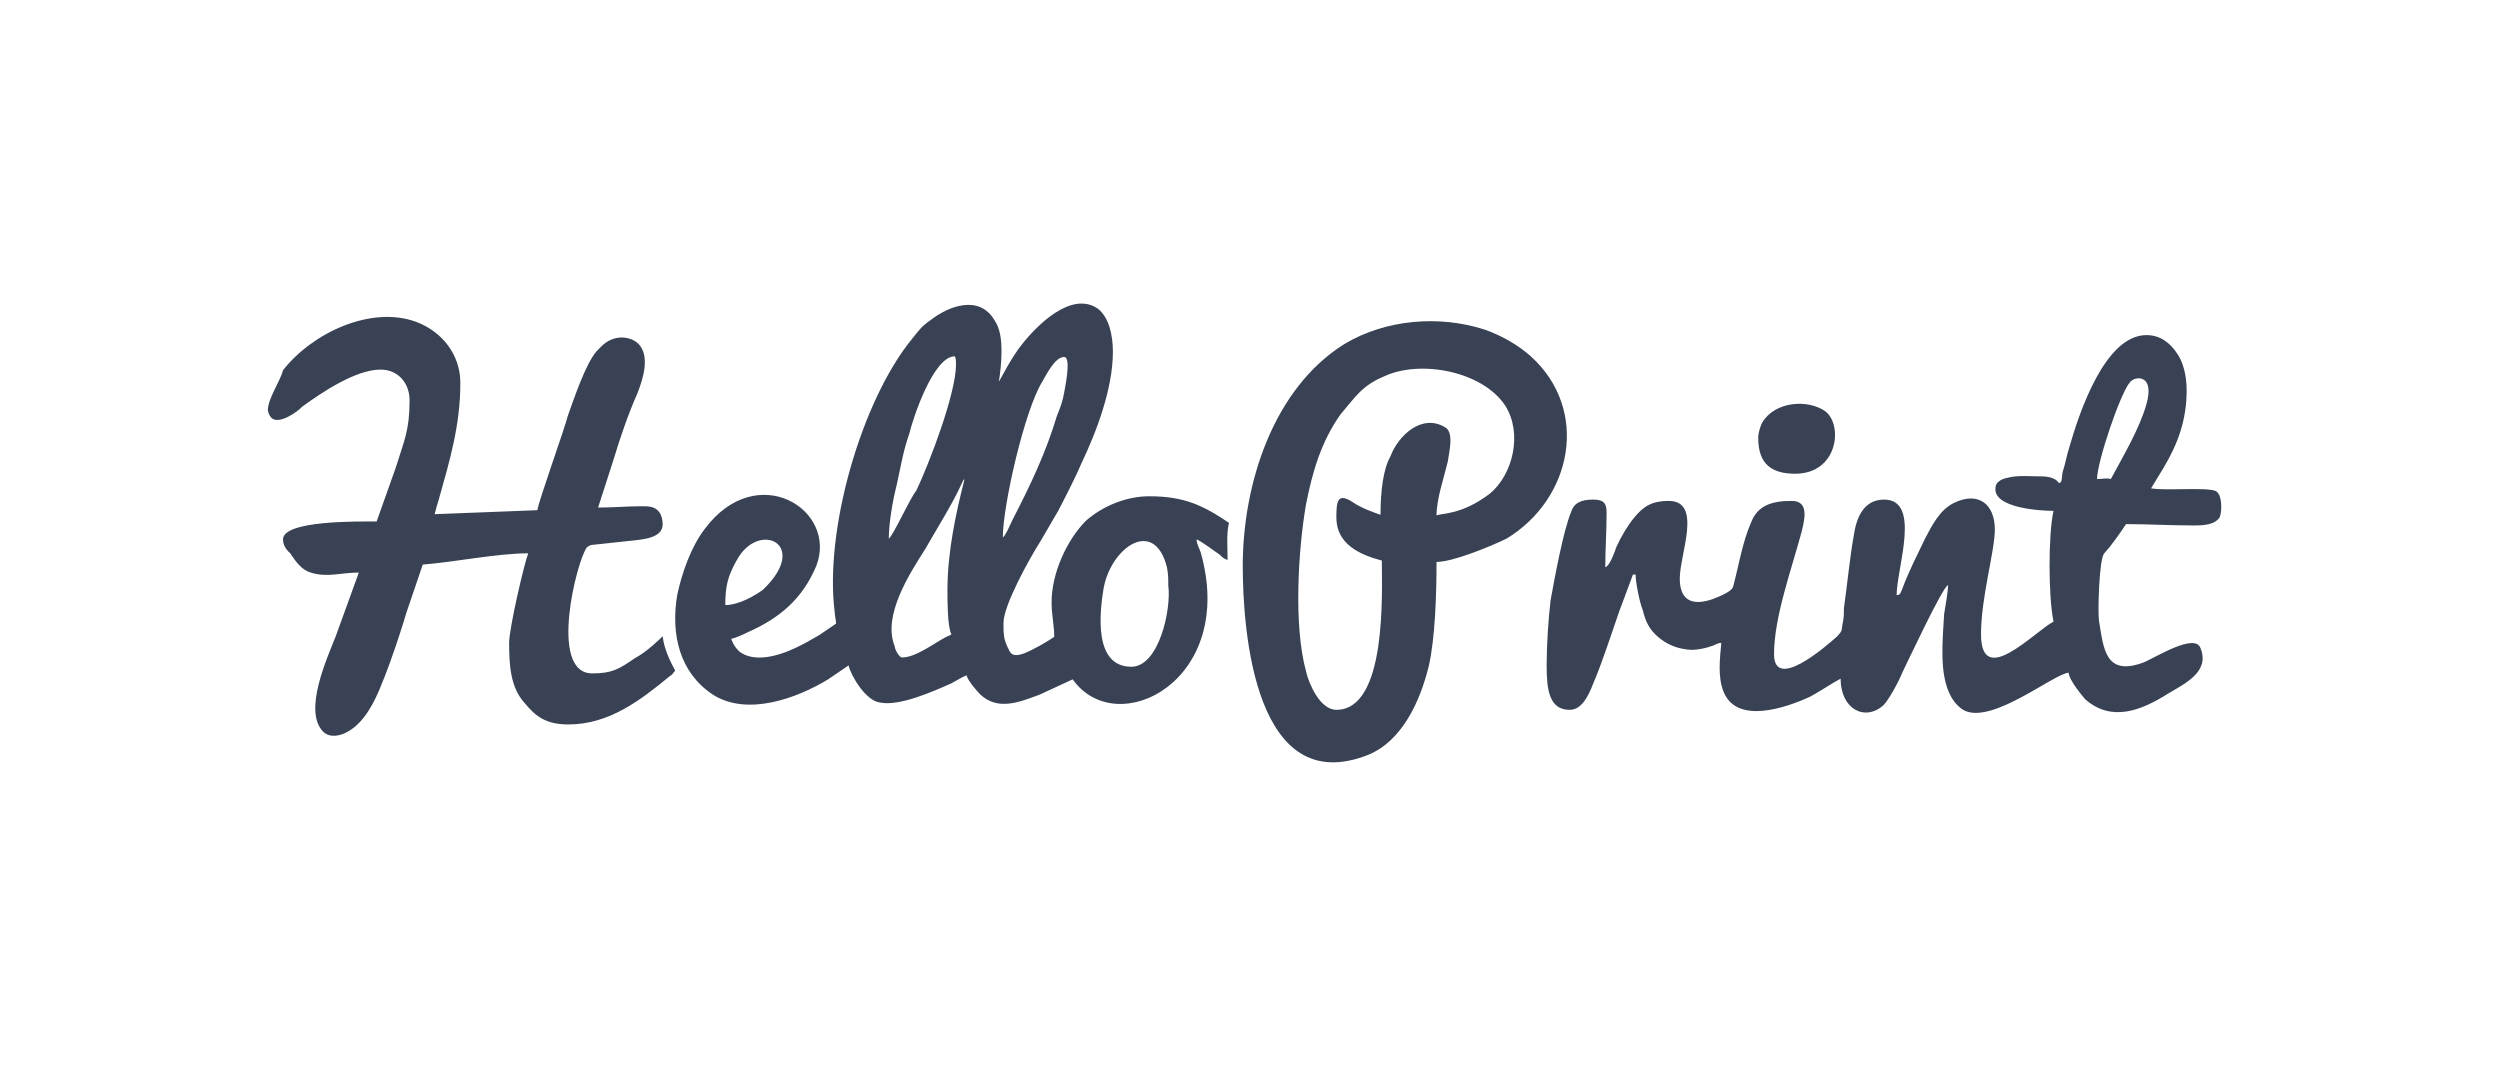
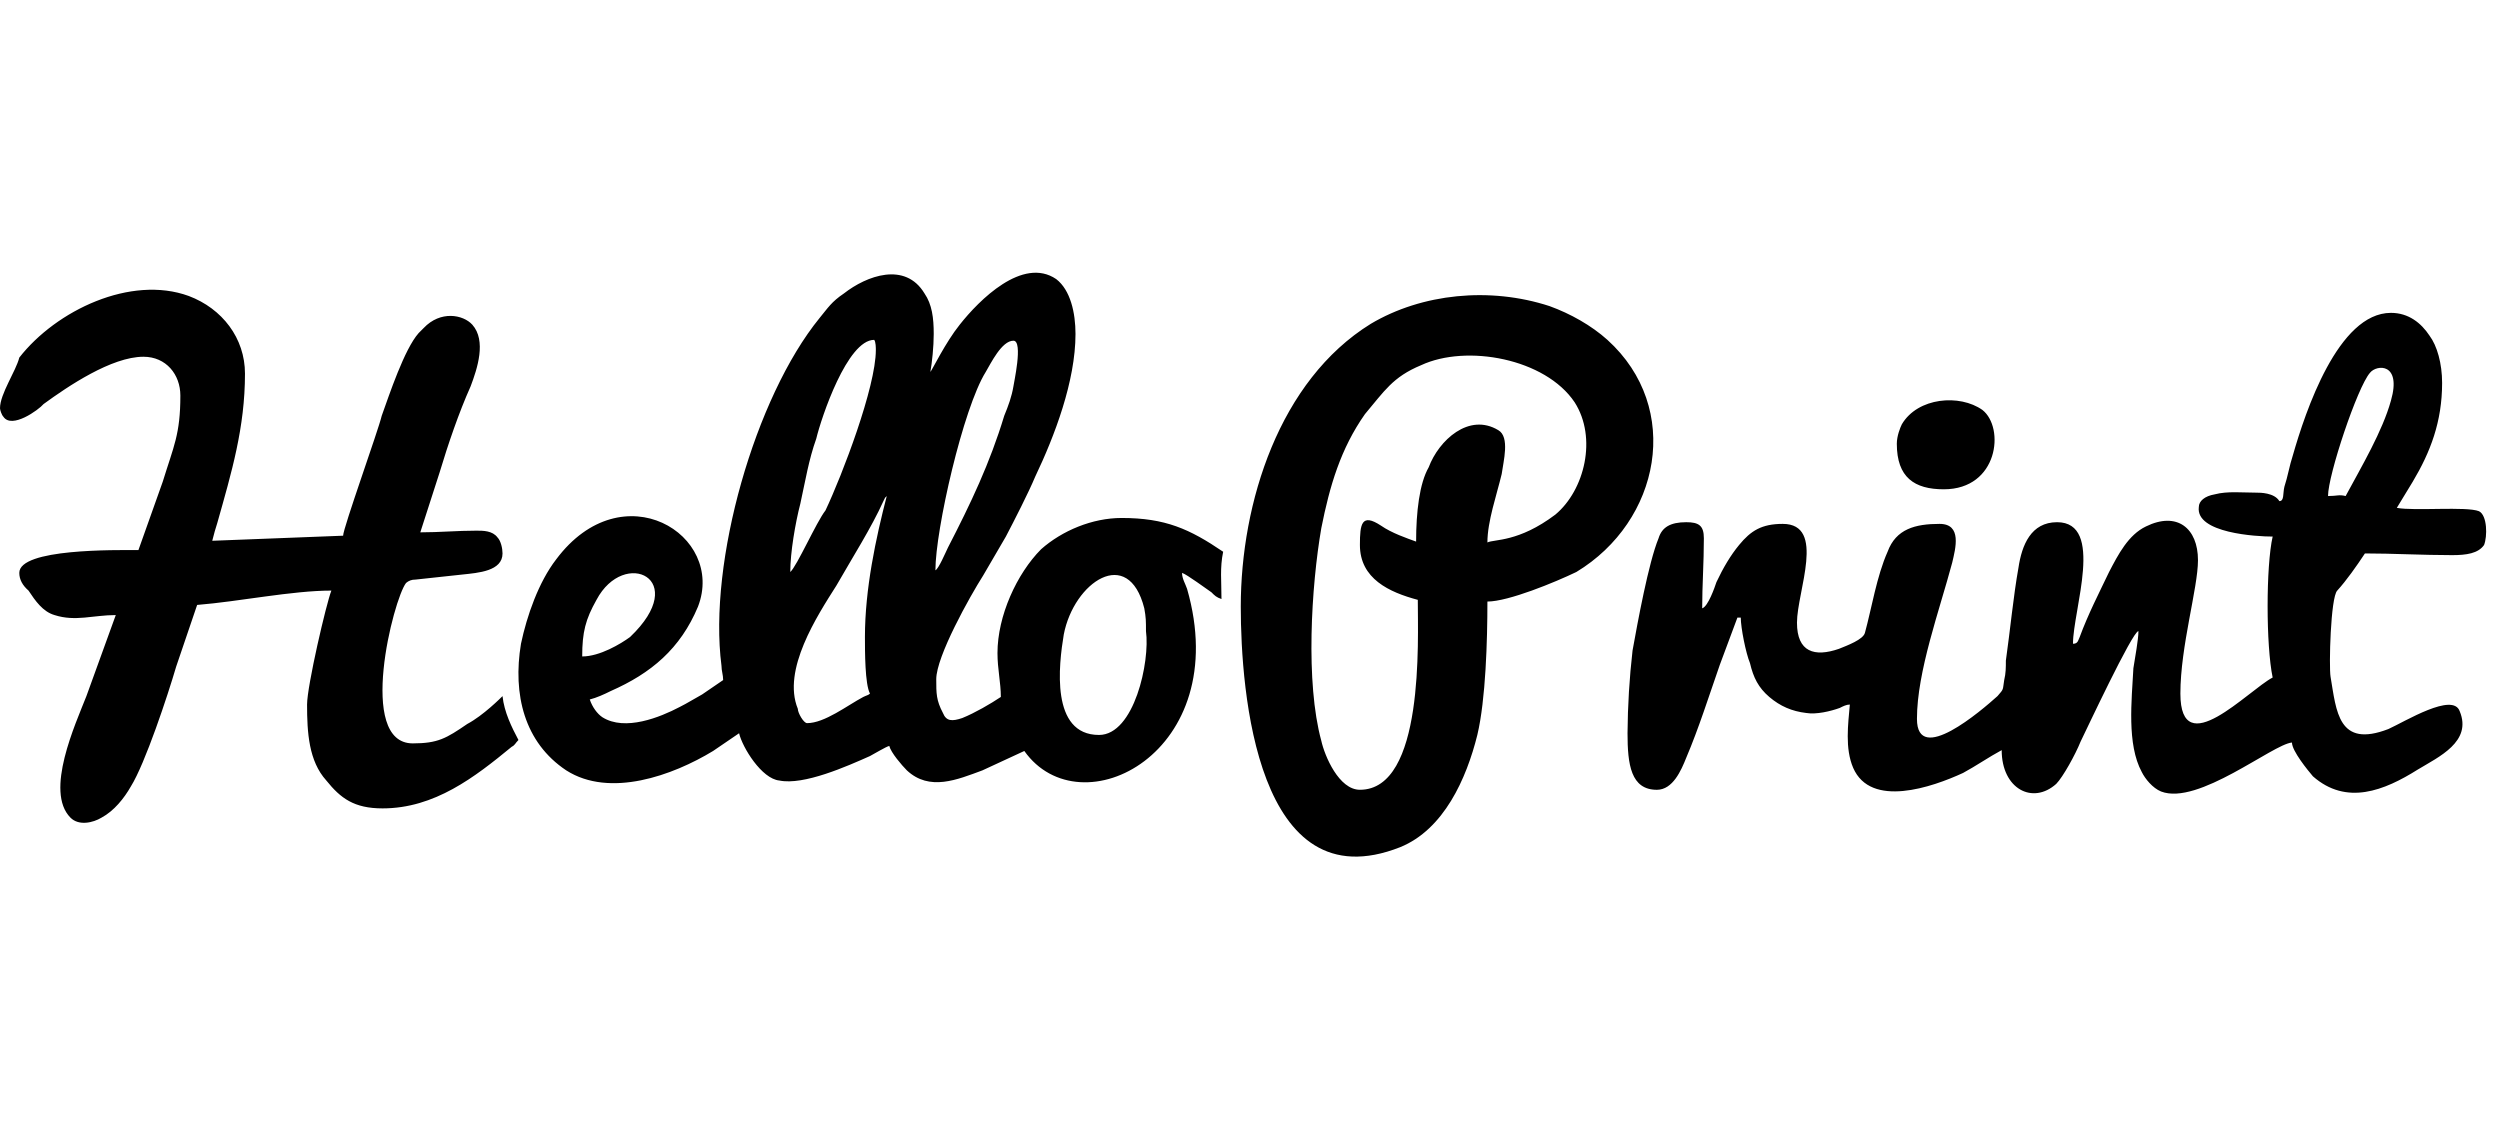
- <svg xmlns="http://www.w3.org/2000/svg" width="140" height="60" viewBox="0 0 140 60">
-   <path fill="#384254" d="M98.46 24.523c0 1.486.775 2.006 2.067 2.006 2.4 0 2.694-2.712 1.698-3.492-.997-.706-2.842-.557-3.544.632-.074.148-.221.52-.221.854zM69.594 31.69c0 3.715.701 13.075 7.013 10.586 1.92-.78 2.916-3.008 3.396-4.94.37-1.56.443-4.16.443-5.868.923 0 2.99-.855 3.913-1.3 3.691-2.229 4.688-7.206 1.366-10.215-.702-.631-1.624-1.151-2.547-1.485-2.621-.855-5.61-.558-7.863.78-4.023 2.488-5.721 7.874-5.721 12.442zm7.715-2.86c-.406-.148-1.07-.371-1.55-.705-.85-.557-.923-.075-.923.854 0 1.486 1.292 2.08 2.547 2.414 0 1.783.295 8.357-2.547 8.357-.923 0-1.55-1.485-1.698-2.154-.702-2.563-.443-6.797 0-9.36.369-1.857.849-3.491 1.919-5.014.849-1.003 1.218-1.634 2.473-2.154 1.993-.929 5.463-.298 6.755 1.634.997 1.56.443 3.863-.849 4.94-1.624 1.226-2.694 1.077-2.99 1.226 0-.929.406-2.08.628-3.009.074-.557.369-1.634-.148-1.931-1.292-.78-2.62.445-3.064 1.634-.406.706-.553 1.968-.553 3.268zM15 22.963c0 .074.074.297.148.371.369.557 1.55-.297 1.771-.557 1.07-.78 2.99-2.08 4.393-2.08.997 0 1.624.78 1.624 1.709 0 1.708-.295 2.228-.775 3.788l-1.07 3.009c-.997 0-5.242-.074-5.242 1.003 0 .297.148.557.406.78.295.445.628.928 1.144 1.077.923.297 1.698 0 2.695 0l-1.292 3.566c-.48 1.225-1.846 4.197-.701 5.348.369.372.996.223 1.365 0 .554-.297.997-.854 1.292-1.374.628-1.003 1.625-4.012 1.994-5.274l.922-2.712c1.846-.148 4.172-.631 5.907-.631-.222.557-1.07 4.197-1.07 5.014 0 1.226.073 2.489.848 3.343.628.78 1.218 1.226 2.473 1.226 2.289 0 4.06-1.375 5.685-2.712.147-.074.147-.148.295-.297-.295-.557-.627-1.226-.701-1.931-.074.074-.85.854-1.55 1.225-.923.632-1.293.855-2.4.855-2.473 0-.849-6.352-.295-7.058a.588.588 0 0 1 .406-.148l2.067-.223c.701-.074 1.772-.149 1.772-.929 0-.222-.074-.557-.222-.705-.221-.297-.627-.297-.923-.297-.849 0-1.624.074-2.473.074l.85-2.637c.368-1.226.848-2.637 1.365-3.789.295-.78.701-2.006.074-2.711-.406-.446-1.403-.632-2.141.148l-.222.223c-.627.706-1.291 2.712-1.624 3.64-.147.632-1.698 4.94-1.698 5.274l-5.758.223c.074-.297.148-.557.221-.78.628-2.228 1.219-4.197 1.219-6.574 0-1.56-.997-2.86-2.474-3.417-2.547-.929-5.832.631-7.456 2.711-.148.595-.849 1.597-.849 2.229zm99.295 3.714c-.627 0-1.292-.074-1.845.074-.443.075-.702.298-.702.558-.147 1.151 2.547 1.3 3.249 1.3-.296 1.3-.296 4.791 0 6.202-1.07.558-4.06 3.789-4.06.706 0-2.08.774-4.643.774-5.868 0-1.412-.922-2.155-2.288-1.486-.775.371-1.218 1.226-1.624 2.006-.443.928-.923 1.857-1.292 2.86-.074.148-.074.297-.296.297 0-1.486 1.403-5.349-.7-5.349-1.145 0-1.551 1.003-1.699 2.006-.221 1.226-.369 2.786-.554 4.086 0 .297 0 .557-.073.854-.074.446 0 .371-.296.706-.701.631-3.543 3.082-3.543 1.002s.996-4.791 1.55-6.871c.148-.631.443-1.709-.554-1.709-1.07 0-1.92.223-2.288 1.226-.48 1.077-.702 2.489-.997 3.566-.074.297-.775.557-1.144.706-1.07.371-1.846.148-1.846-1.152 0-1.374 1.292-4.346-.627-4.346-.923 0-1.403.298-1.92.929-.369.446-.701 1.003-.997 1.634-.073.223-.369 1.077-.627 1.152 0-1.003.074-2.006.074-3.083 0-.557-.222-.706-.775-.706-.702 0-1.07.223-1.218.706-.443 1.077-.923 3.714-1.145 4.94a34.252 34.252 0 0 0-.221 3.64c0 1.374.147 2.488 1.292 2.488.701 0 1.07-.854 1.292-1.411.553-1.3.996-2.711 1.476-4.086l.775-2.08h.148c0 .446.221 1.56.406 2.006.148.631.37 1.077.849 1.486.48.408.997.631 1.624.705.443.075 1.07-.074 1.477-.222.147-.075.295-.149.443-.149-.074.854-.222 1.931.147 2.786.775 1.783 3.47.854 4.836.223.554-.298 1.144-.706 1.698-1.003 0 1.708 1.366 2.414 2.4 1.485.294-.297.848-1.3 1.07-1.857.221-.445 2.288-4.865 2.547-4.865 0 .371-.148 1.151-.222 1.634-.074 1.411-.295 3.343.37 4.568.147.298.48.706.848.855 1.624.631 4.91-2.08 5.759-2.155 0 .372.701 1.226.922 1.486 1.477 1.3 3.138.632 4.615-.297.922-.557 2.399-1.226 1.845-2.563-.295-.854-2.4.446-3.137.78-2.215.854-2.289-.78-2.547-2.303-.074-.445 0-3.491.295-3.788.406-.446.849-1.077 1.218-1.635 1.218 0 2.547.075 3.839.075.627 0 1.144-.075 1.403-.446.147-.371.147-1.3-.222-1.486-.554-.223-2.842 0-3.617-.148l.701-1.152c.775-1.3 1.292-2.637 1.292-4.345 0-.855-.221-1.635-.554-2.08-.369-.558-.922-1.003-1.698-1.003-2.325 0-3.765 4.345-4.318 6.277-.148.446-.222.928-.37 1.374-.073.297 0 .632-.221.632-.222-.372-.849-.372-.997-.372zm3.913.149c-.295-.075-.37 0-.775 0 0-.929 1.292-4.792 1.846-5.423.295-.372 1.402-.446.922 1.226-.369 1.337-1.292 2.897-1.993 4.197zm-68.436 3.343c0-.855.221-2.155.443-3.009.221-1.003.369-1.931.701-2.86.222-.929 1.366-4.346 2.547-4.346.074.075.074.372.074.446 0 1.634-1.477 5.497-2.215 7.057-.406.52-1.255 2.452-1.55 2.712zm6.386-.075c0-1.783 1.218-7.131 2.214-8.728.222-.372.702-1.375 1.219-1.375.443 0 0 1.932 0 2.006-.074.446-.222.854-.406 1.3-.628 2.08-1.477 3.863-2.474 5.794-.11.223-.406.929-.553 1.003zm-.074-10.4c0-.705-.074-1.3-.406-1.783-.85-1.411-2.547-.78-3.544 0-.553.372-.701.632-1.07 1.078-2.843 3.491-4.91 10.734-4.319 15.302 0 .223.074.409.074.632l-.923.631c-.406.223-.628.372-.997.557-.849.446-2.399 1.078-3.396.446-.221-.148-.443-.446-.553-.78.295-.074.627-.223.922-.371 1.772-.78 3.064-1.857 3.84-3.715 1.218-3.157-3.323-5.98-6.239-2.08-.775 1.003-1.292 2.489-1.55 3.715-.37 2.228.147 4.345 1.993 5.571 1.92 1.226 4.688.223 6.46-.854l1.144-.78c.148.631.997 2.006 1.772 2.08 1.07.223 2.99-.632 3.987-1.077.147-.075.7-.409.849-.446.073.297.553.854.775 1.077.996.929 2.214.409 3.322 0l1.845-.854c2.474 3.491 9.229.074 7.162-7.132-.074-.222-.222-.445-.222-.705.222.074 1.07.705 1.292.854.148.149.221.223.443.297 0-.78-.074-1.374.074-2.08-1.477-1.003-2.547-1.486-4.467-1.486-1.292 0-2.62.558-3.543 1.375-1.07 1.077-1.92 2.934-1.92 4.568 0 .706.148 1.3.148 1.932-.443.297-1.144.705-1.698.928-.443.149-.701.149-.85-.223-.294-.557-.294-.854-.294-1.485 0-1.003 1.476-3.64 2.067-4.569l.996-1.708c.37-.706.997-1.932 1.292-2.638.85-1.782 1.772-4.197 1.772-6.277 0-.928-.221-1.931-.849-2.414-1.476-1.003-3.396.929-4.245 2.006-.627.78-1.218 2.005-1.292 2.08.074-.409.148-1.115.148-1.672zM53.057 33.03c0 .631 0 2.08.222 2.488-.074.074-.148.074-.296.149-.701.371-1.698 1.151-2.473 1.151-.148 0-.406-.446-.406-.631-.701-1.709.849-4.086 1.698-5.423.701-1.226 1.55-2.563 2.067-3.714l.074-.149.074-.074c-.48 1.857-.96 4.085-.96 6.203zm-12.44.854c0-1.077.148-1.634.628-2.489 1.218-2.303 4.171-.928 1.476 1.635-.406.297-1.328.854-2.104.854zm22.739 3.454c-2.141 0-1.772-3.083-1.55-4.42.442-2.303 2.842-3.937 3.543-1.151.074.408.074.557.074 1.003.184 1.337-.517 4.568-2.067 4.568z" />
+ <svg xmlns="http://www.w3.org/2000/svg" width="110" height="50" viewBox="0 0 110 50">
+   <path d="M83.46 19.523c0 1.486.775 2.006 2.067 2.006 2.4 0 2.694-2.712 1.698-3.492-.997-.706-2.842-.557-3.544.632-.074.148-.221.52-.221.854zM54.594 26.69c0 3.715.701 13.075 7.013 10.586 1.92-.78 2.916-3.008 3.396-4.94.37-1.56.443-4.16.443-5.868.923 0 2.99-.855 3.913-1.3 3.691-2.229 4.688-7.206 1.366-10.215-.702-.631-1.624-1.151-2.547-1.485-2.621-.855-5.61-.558-7.863.78-4.023 2.488-5.721 7.874-5.721 12.442zm7.715-2.86c-.406-.148-1.07-.371-1.55-.705-.85-.557-.923-.075-.923.854 0 1.486 1.292 2.08 2.547 2.414 0 1.783.295 8.357-2.547 8.357-.923 0-1.55-1.485-1.698-2.154-.702-2.563-.443-6.797 0-9.36.369-1.857.849-3.491 1.919-5.014.849-1.003 1.218-1.634 2.473-2.154 1.993-.929 5.463-.298 6.755 1.634.997 1.56.443 3.863-.849 4.94-1.624 1.226-2.694 1.077-2.99 1.226 0-.929.406-2.08.628-3.009.074-.557.369-1.634-.148-1.931-1.292-.78-2.62.445-3.064 1.634-.406.706-.553 1.968-.553 3.268zM0 17.963c0 .074.074.297.148.371.369.557 1.55-.297 1.771-.557 1.07-.78 2.99-2.08 4.393-2.08.997 0 1.624.78 1.624 1.709 0 1.708-.295 2.228-.775 3.788l-1.07 3.009c-.997 0-5.242-.074-5.242 1.003 0 .297.148.557.406.78.295.445.628.928 1.144 1.077.923.297 1.698 0 2.695 0l-1.292 3.566c-.48 1.225-1.846 4.197-.701 5.348.369.372.996.223 1.365 0 .554-.297.997-.854 1.292-1.374.628-1.003 1.625-4.012 1.994-5.274l.922-2.712c1.846-.148 4.172-.631 5.907-.631-.222.557-1.07 4.197-1.07 5.014 0 1.226.073 2.489.848 3.343.628.78 1.218 1.226 2.473 1.226 2.289 0 4.06-1.375 5.685-2.712.147-.074.147-.148.295-.297-.295-.557-.627-1.226-.701-1.931-.074.074-.85.854-1.55 1.225-.923.632-1.293.855-2.4.855-2.473 0-.849-6.352-.295-7.058a.588.588 0 0 1 .406-.148l2.067-.223c.701-.074 1.772-.149 1.772-.929 0-.222-.074-.557-.222-.705-.221-.297-.627-.297-.923-.297-.849 0-1.624.074-2.473.074l.85-2.637c.368-1.226.848-2.637 1.365-3.789.295-.78.701-2.006.074-2.711-.406-.446-1.403-.632-2.141.148l-.222.223c-.627.706-1.291 2.712-1.624 3.64-.147.632-1.698 4.94-1.698 5.274l-5.758.223c.074-.297.148-.557.221-.78.628-2.228 1.219-4.197 1.219-6.574 0-1.56-.997-2.86-2.474-3.417-2.547-.929-5.832.631-7.456 2.711C.701 16.33 0 17.331 0 17.963zm99.295 3.714c-.627 0-1.292-.074-1.845.074-.443.075-.702.298-.702.558-.147 1.151 2.547 1.3 3.249 1.3-.296 1.3-.296 4.791 0 6.202-1.07.558-4.06 3.789-4.06.706 0-2.08.774-4.643.774-5.868 0-1.412-.922-2.155-2.288-1.486-.775.371-1.218 1.226-1.624 2.006-.443.928-.923 1.857-1.292 2.86-.074.148-.074.297-.296.297 0-1.486 1.403-5.349-.7-5.349-1.145 0-1.551 1.003-1.699 2.006-.221 1.226-.369 2.786-.554 4.086 0 .297 0 .557-.073.854-.074.446 0 .371-.296.706-.701.631-3.543 3.082-3.543 1.002s.996-4.791 1.55-6.871c.148-.631.443-1.709-.554-1.709-1.07 0-1.92.223-2.288 1.226-.48 1.077-.702 2.489-.997 3.566-.074.297-.775.557-1.144.706-1.07.371-1.846.148-1.846-1.152 0-1.374 1.292-4.346-.627-4.346-.923 0-1.403.298-1.92.929-.369.446-.701 1.003-.997 1.634-.073.223-.369 1.077-.627 1.152 0-1.003.074-2.006.074-3.083 0-.557-.222-.706-.775-.706-.702 0-1.07.223-1.218.706-.443 1.077-.923 3.714-1.145 4.94a34.252 34.252 0 0 0-.221 3.64c0 1.374.147 2.488 1.292 2.488.701 0 1.07-.854 1.292-1.411.553-1.3.996-2.711 1.476-4.086l.775-2.08h.148c0 .446.221 1.56.406 2.006.148.631.37 1.077.849 1.486.48.408.997.631 1.624.705.443.075 1.07-.074 1.477-.222.147-.075.295-.149.443-.149-.074.854-.222 1.931.147 2.786.775 1.783 3.47.854 4.836.223.554-.298 1.144-.706 1.698-1.003 0 1.708 1.366 2.414 2.4 1.485.294-.297.848-1.3 1.07-1.857.221-.445 2.288-4.865 2.547-4.865 0 .371-.148 1.151-.222 1.634-.074 1.411-.295 3.343.37 4.568.147.298.48.706.848.855 1.624.631 4.91-2.08 5.759-2.155 0 .372.701 1.226.922 1.486 1.477 1.3 3.138.632 4.615-.297.922-.557 2.399-1.226 1.845-2.563-.295-.854-2.4.446-3.137.78-2.215.854-2.289-.78-2.547-2.303-.074-.445 0-3.491.295-3.788.406-.446.849-1.077 1.218-1.635 1.218 0 2.547.075 3.839.075.627 0 1.144-.075 1.403-.446.147-.371.147-1.3-.222-1.486-.554-.223-2.842 0-3.617-.148l.701-1.152c.775-1.3 1.292-2.637 1.292-4.345 0-.855-.221-1.635-.554-2.08-.369-.558-.922-1.003-1.698-1.003-2.325 0-3.765 4.345-4.318 6.277-.148.446-.222.928-.37 1.374-.073.297 0 .632-.221.632-.222-.372-.849-.372-.997-.372zm3.913.149c-.295-.075-.37 0-.775 0 0-.929 1.292-4.792 1.846-5.423.295-.372 1.402-.446.922 1.226-.369 1.337-1.292 2.897-1.993 4.197zm-68.436 3.343c0-.855.221-2.155.443-3.009.221-1.003.369-1.931.701-2.86.222-.929 1.366-4.346 2.547-4.346.074.075.074.372.074.446 0 1.634-1.477 5.497-2.215 7.057-.406.52-1.255 2.452-1.55 2.712zm6.386-.075c0-1.783 1.218-7.131 2.214-8.728.222-.372.702-1.375 1.219-1.375.443 0 0 1.932 0 2.006-.074.446-.222.854-.406 1.3-.628 2.08-1.477 3.863-2.474 5.794-.11.223-.406.929-.553 1.003zm-.074-10.4c0-.705-.074-1.3-.406-1.783-.85-1.411-2.547-.78-3.544 0-.553.372-.701.632-1.07 1.078-2.843 3.491-4.91 10.734-4.319 15.302 0 .223.074.409.074.632l-.923.631c-.406.223-.628.372-.997.557-.849.446-2.399 1.078-3.396.446-.221-.148-.443-.446-.553-.78.295-.074.627-.223.922-.371 1.772-.78 3.064-1.857 3.84-3.715 1.218-3.157-3.323-5.98-6.239-2.08-.775 1.003-1.292 2.489-1.55 3.715-.37 2.228.147 4.345 1.993 5.571 1.92 1.226 4.688.223 6.46-.854l1.144-.78c.148.631.997 2.006 1.772 2.08 1.07.223 2.99-.632 3.987-1.077.147-.075.7-.409.849-.446.073.297.553.854.775 1.077.996.929 2.214.409 3.322 0l1.845-.854c2.474 3.491 9.229.074 7.162-7.132-.074-.222-.222-.445-.222-.705.222.074 1.07.705 1.292.854.148.149.221.223.443.297 0-.78-.074-1.374.074-2.08-1.477-1.003-2.547-1.486-4.467-1.486-1.292 0-2.62.558-3.543 1.375-1.07 1.077-1.92 2.934-1.92 4.568 0 .706.148 1.3.148 1.932-.443.297-1.144.705-1.698.928-.443.149-.701.149-.85-.223-.294-.557-.294-.854-.294-1.485 0-1.003 1.476-3.64 2.067-4.569l.996-1.708c.37-.706.997-1.932 1.292-2.638.85-1.782 1.772-4.197 1.772-6.277 0-.928-.221-1.931-.849-2.414-1.476-1.003-3.396.929-4.245 2.006-.627.78-1.218 2.005-1.292 2.08.074-.409.148-1.115.148-1.672zM38.057 28.03c0 .631 0 2.08.222 2.488-.074.074-.148.074-.296.149-.701.371-1.698 1.151-2.473 1.151-.148 0-.406-.446-.406-.631-.701-1.709.849-4.086 1.698-5.423.701-1.226 1.55-2.563 2.067-3.714l.074-.149.074-.074c-.48 1.857-.96 4.085-.96 6.203zm-12.44.854c0-1.077.148-1.634.628-2.489 1.218-2.303 4.171-.928 1.476 1.635-.406.297-1.328.854-2.104.854zm22.739 3.454c-2.141 0-1.772-3.083-1.55-4.42.442-2.303 2.842-3.937 3.543-1.151.074.408.074.557.074 1.003.184 1.337-.517 4.568-2.067 4.568z" />
</svg>
